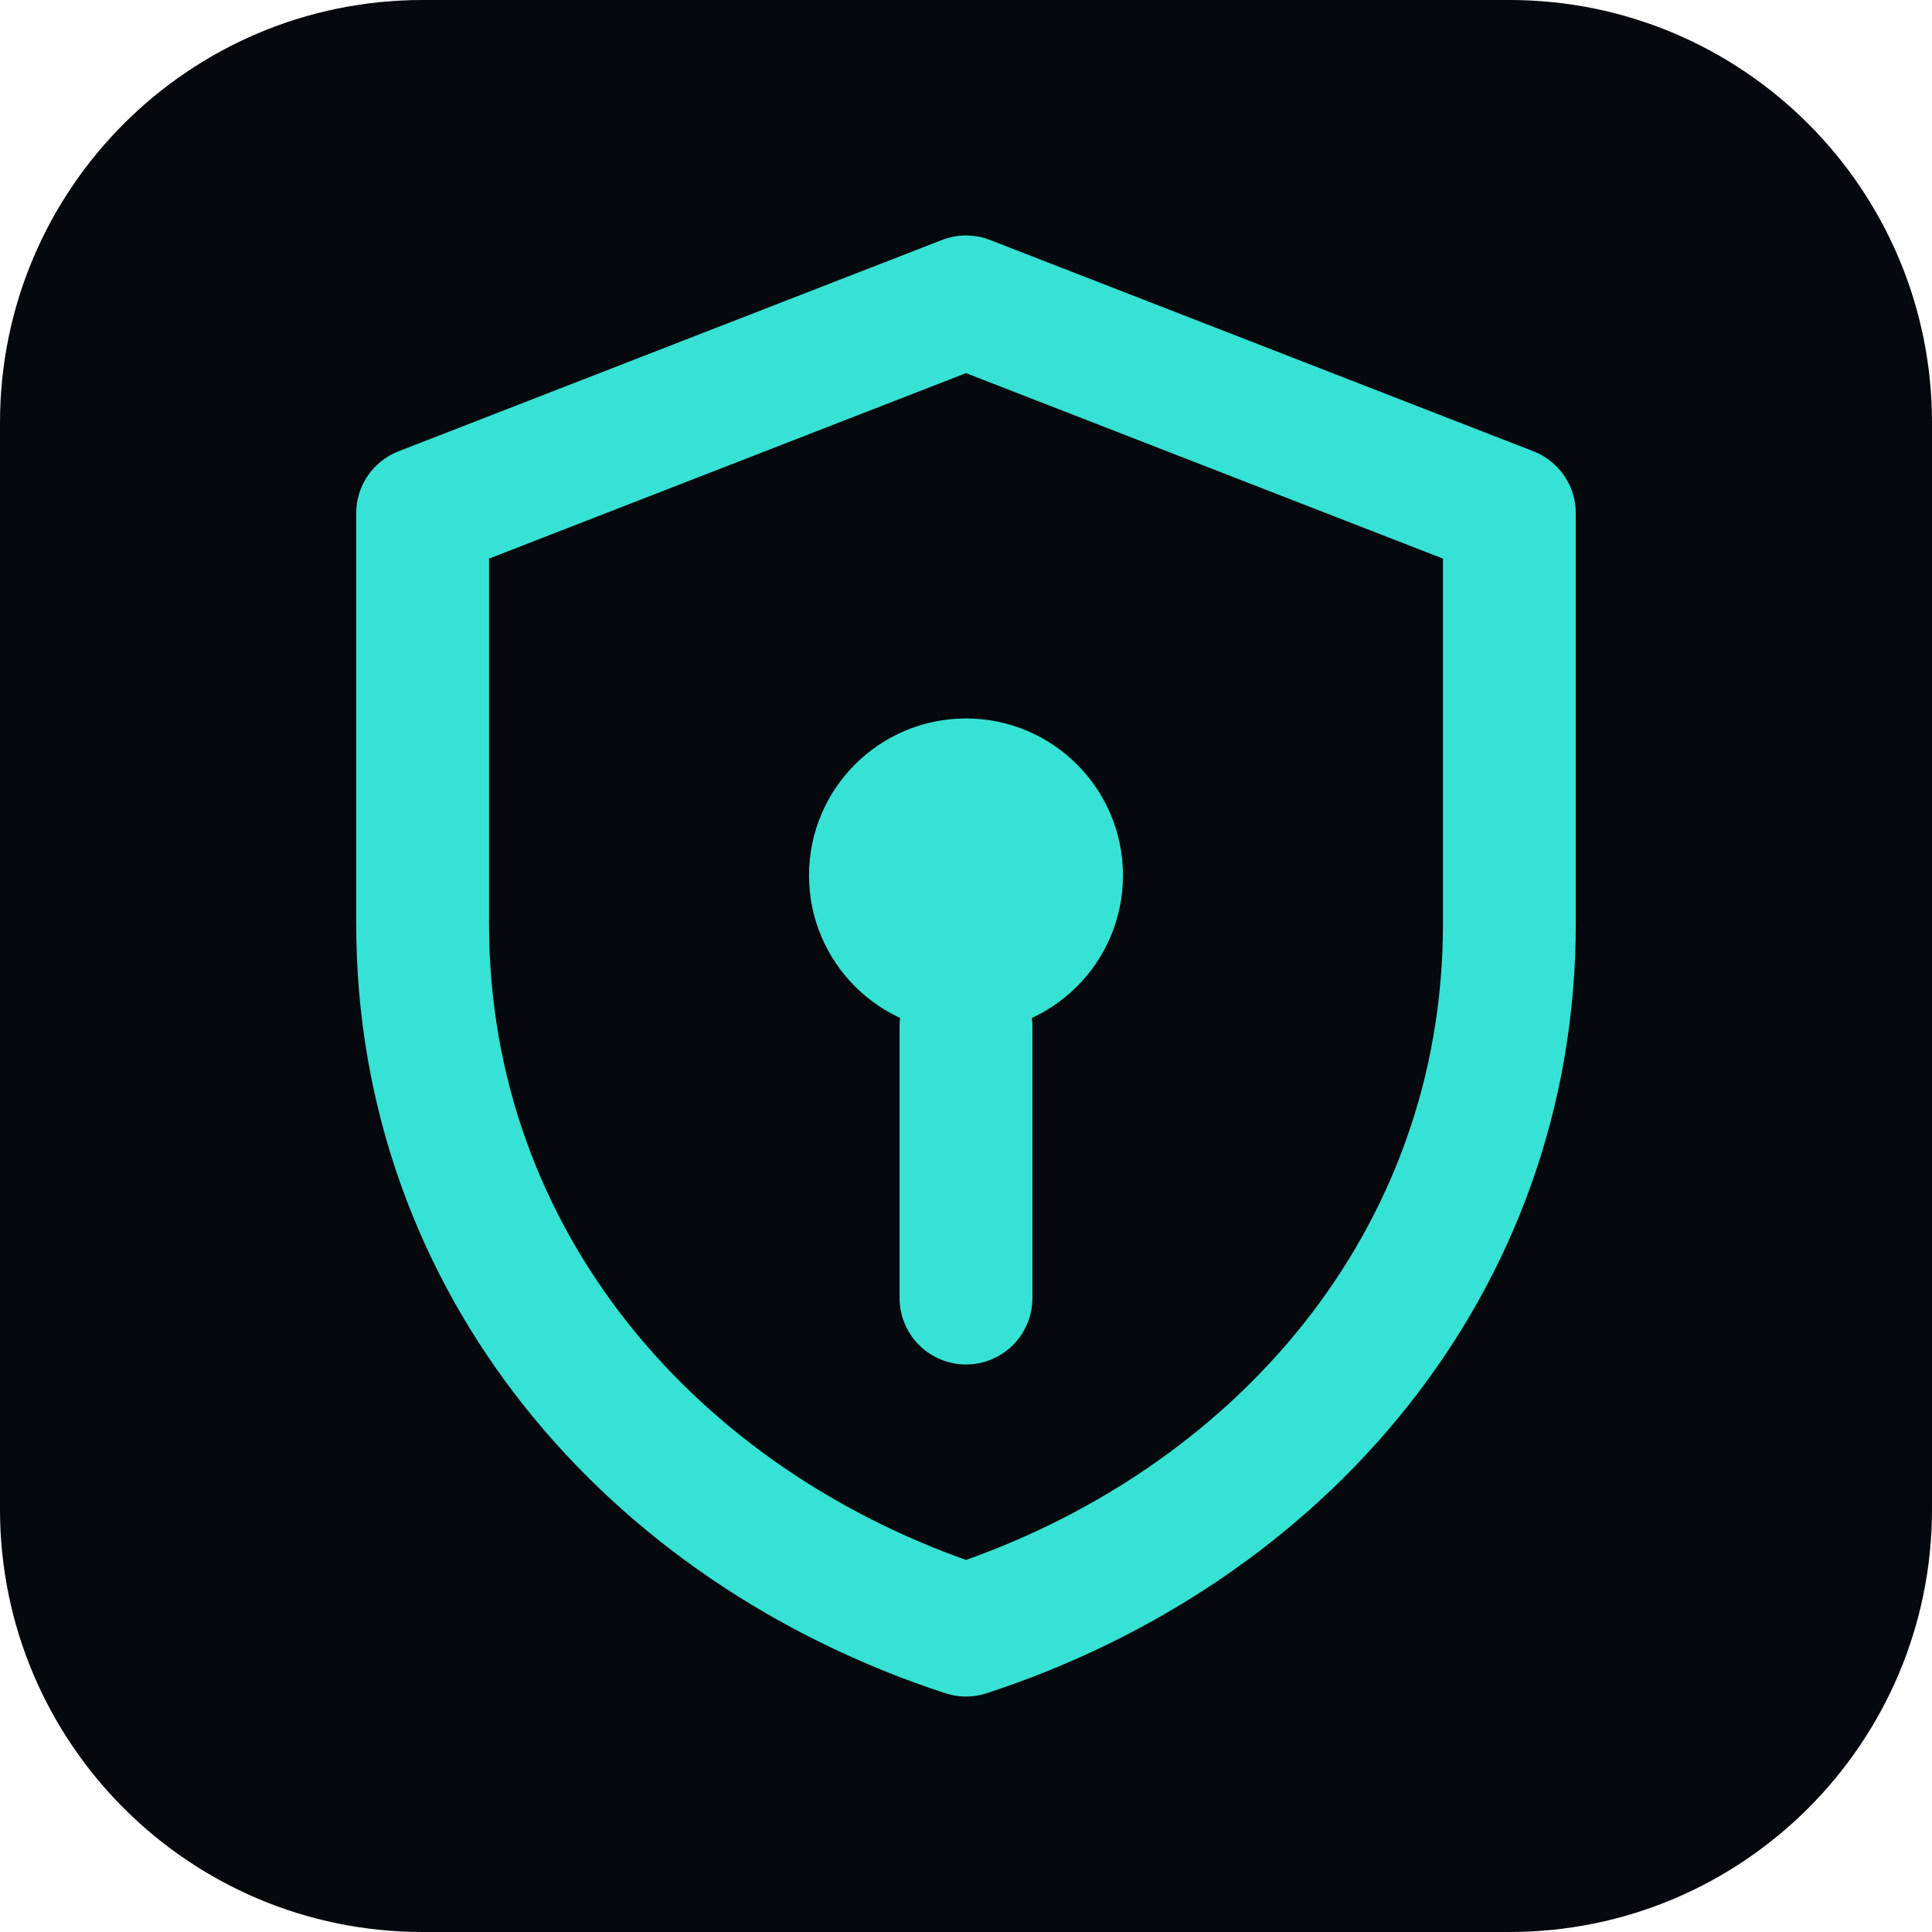
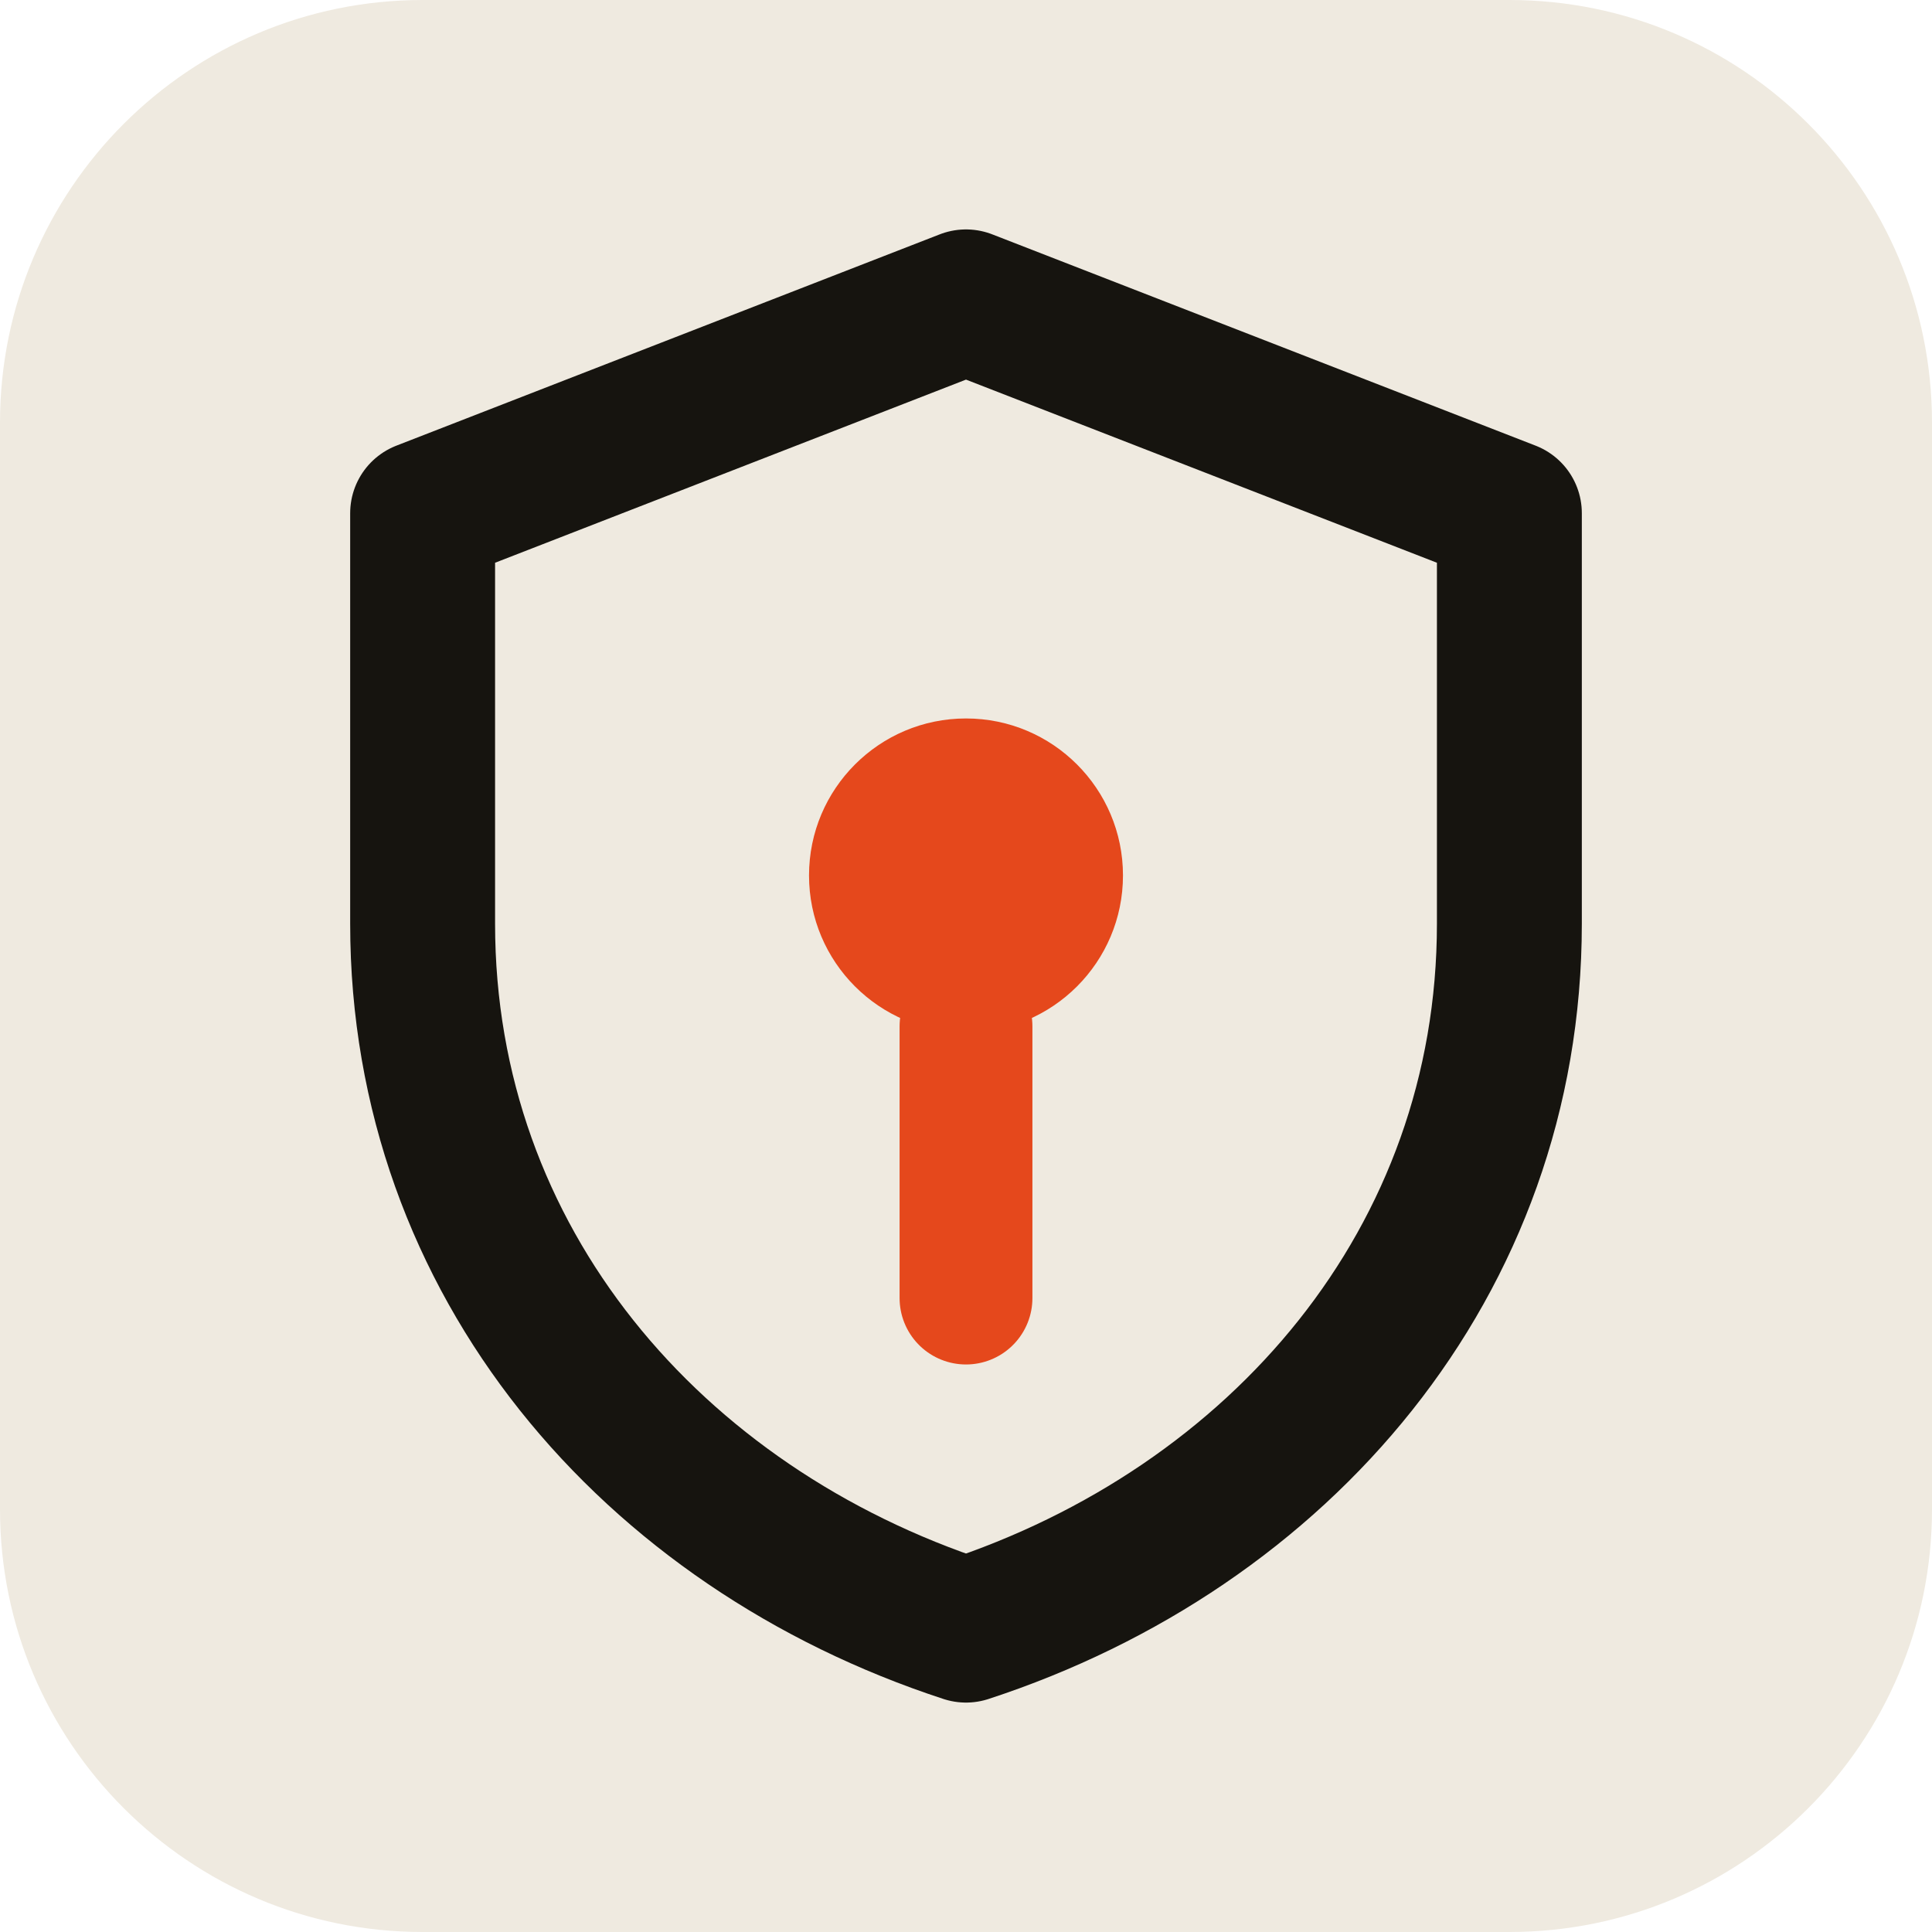
<svg xmlns="http://www.w3.org/2000/svg" viewBox="0 0 32 32">
-   <rect width="32" height="32" rx="7" fill="#05080c" />
-   <path d="M16 5 7 8.5v6.8c0 5.6 3.8 10 9 11.7 5.2-1.7 9-6.1 9-11.7V8.5z" fill="none" stroke="#36e2d4" stroke-width="2.2" stroke-linejoin="round" />
-   <circle cx="16" cy="14.5" r="2.6" fill="#36e2d4" />
-   <path d="M16 17v4.5" stroke="#36e2d4" stroke-width="2.2" stroke-linecap="round" />
+   <rect width="32" height="32" rx="7" fill="#efeae0" />
+   <path d="M16 5 7 8.5v6.8c0 5.6 3.8 10 9 11.7 5.2-1.7 9-6.1 9-11.7V8.5z" fill="none" stroke="#16140f" stroke-width="2.4" stroke-linejoin="round" />
+   <circle cx="16" cy="14.5" r="2.6" fill="#e5481c" />
+   <path d="M16 17v4.5" stroke="#e5481c" stroke-width="2.2" stroke-linecap="round" />
</svg>
